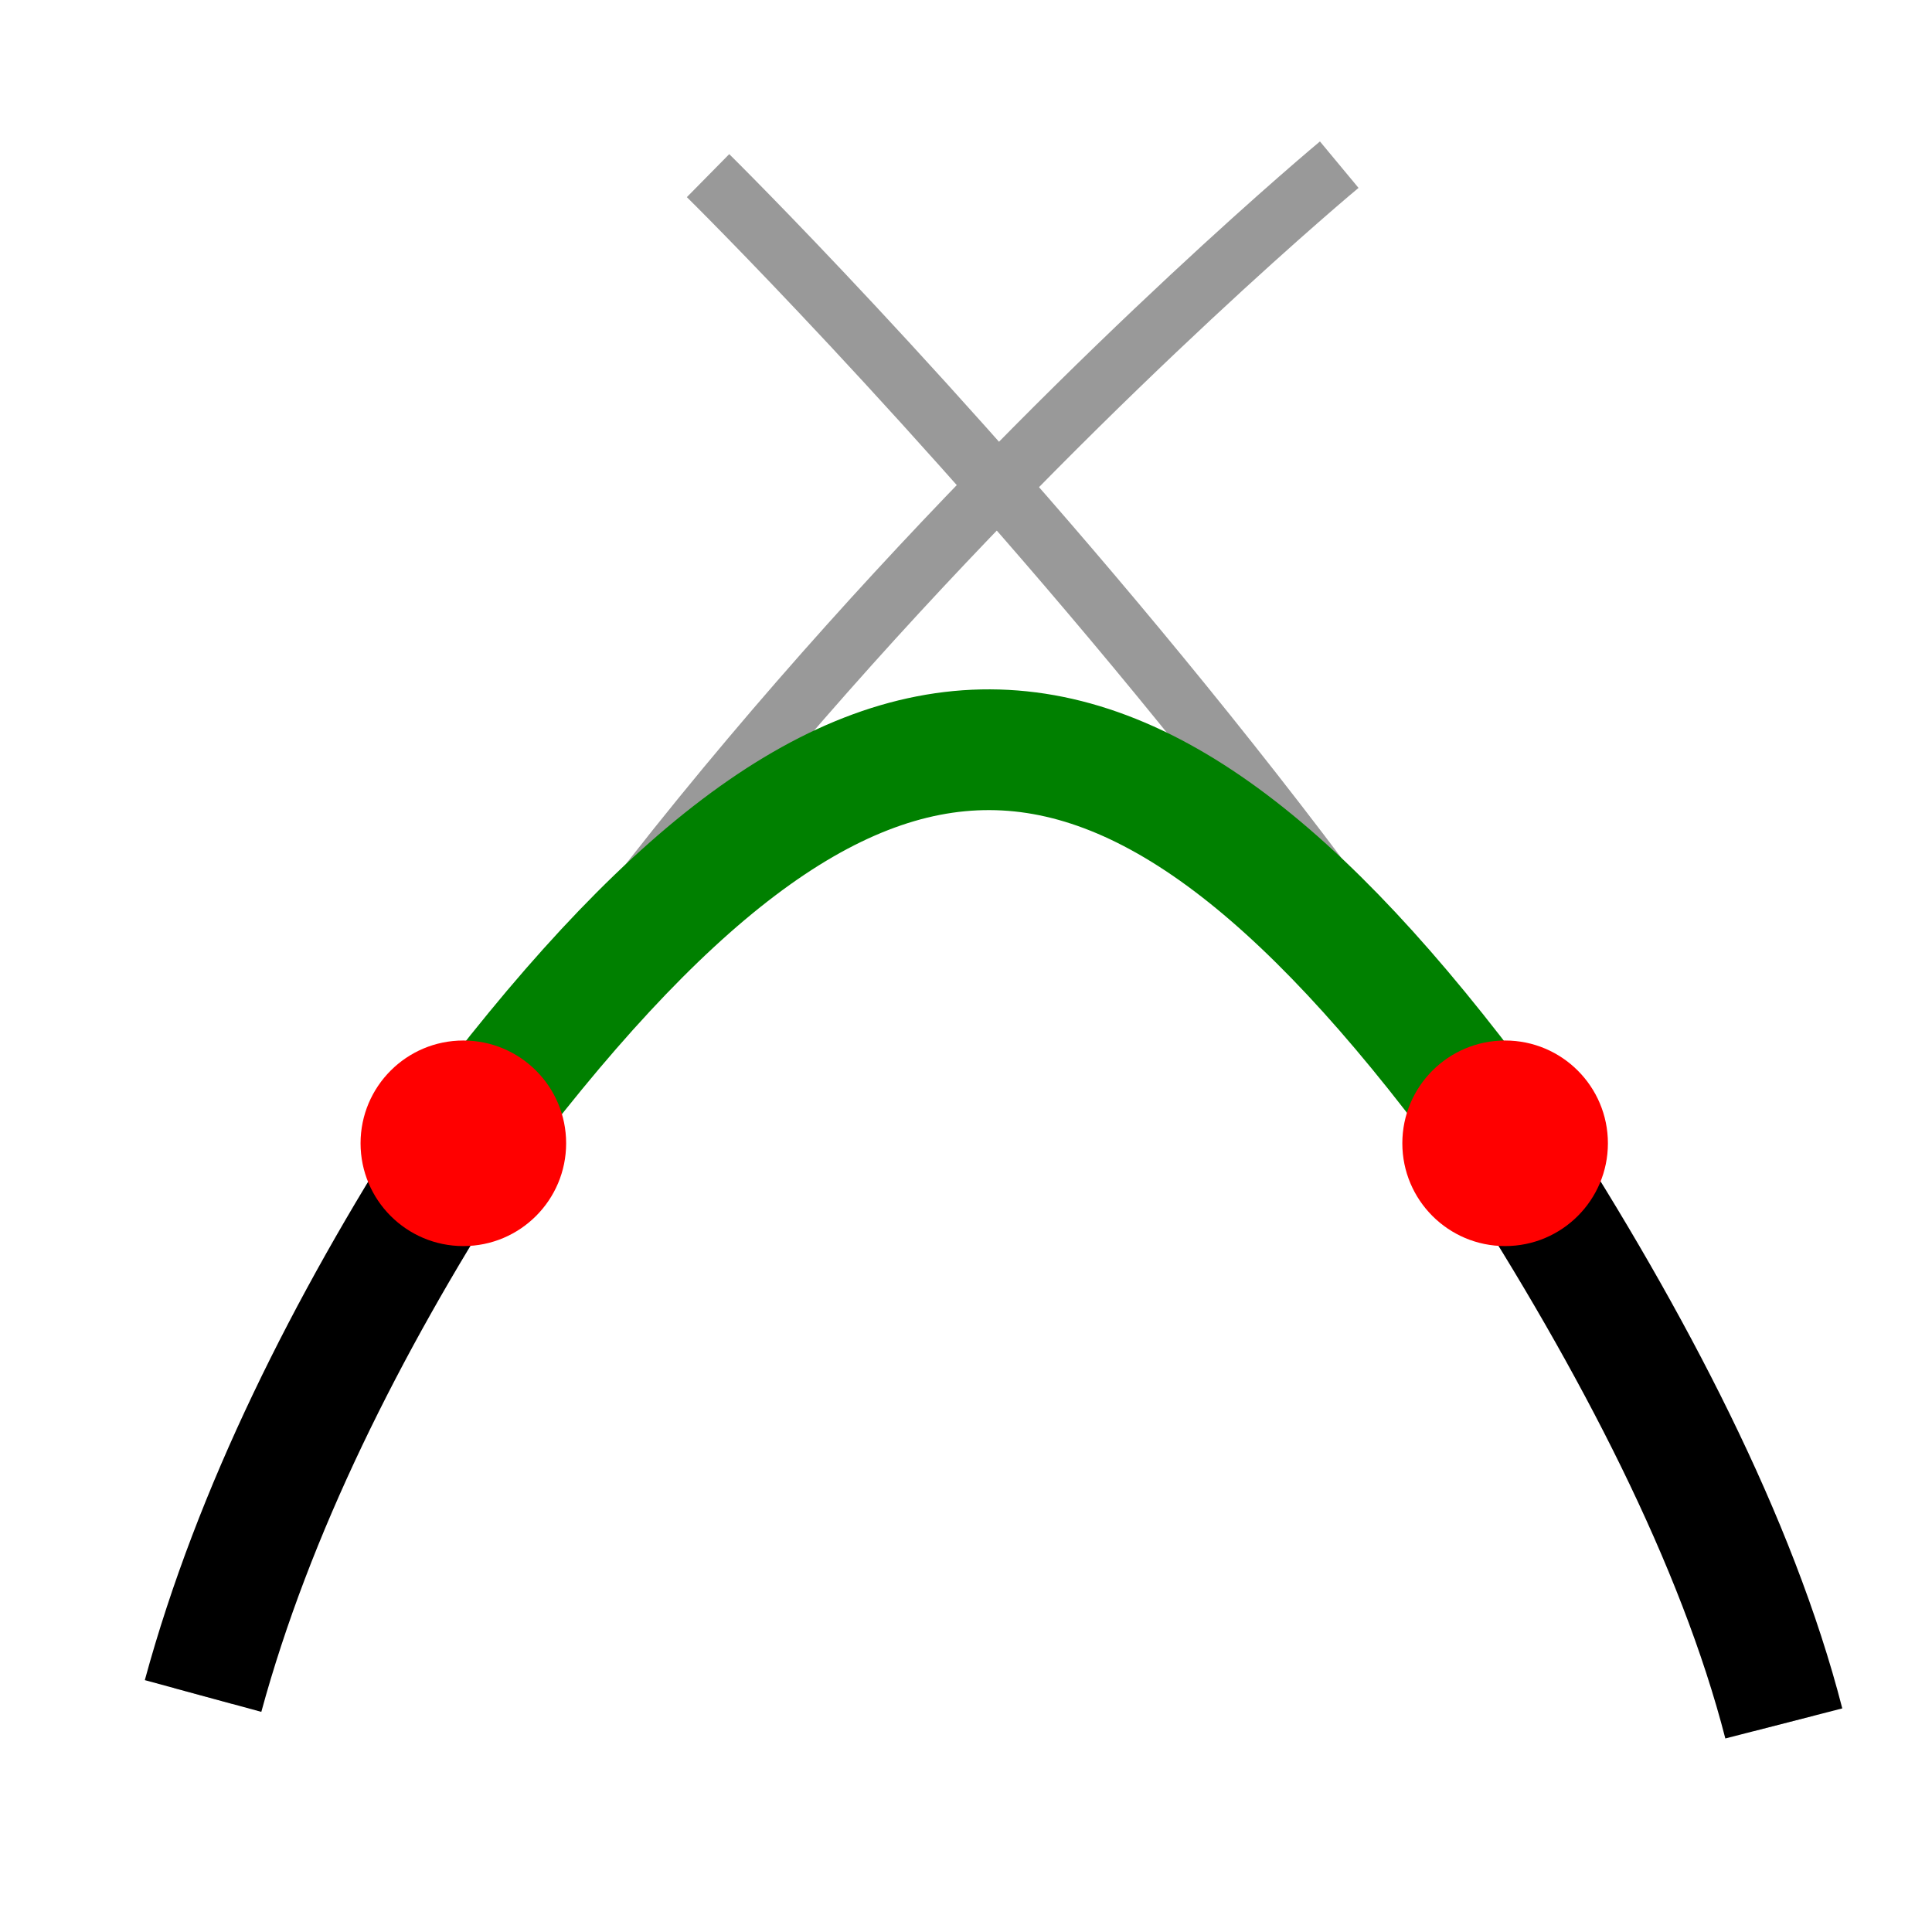
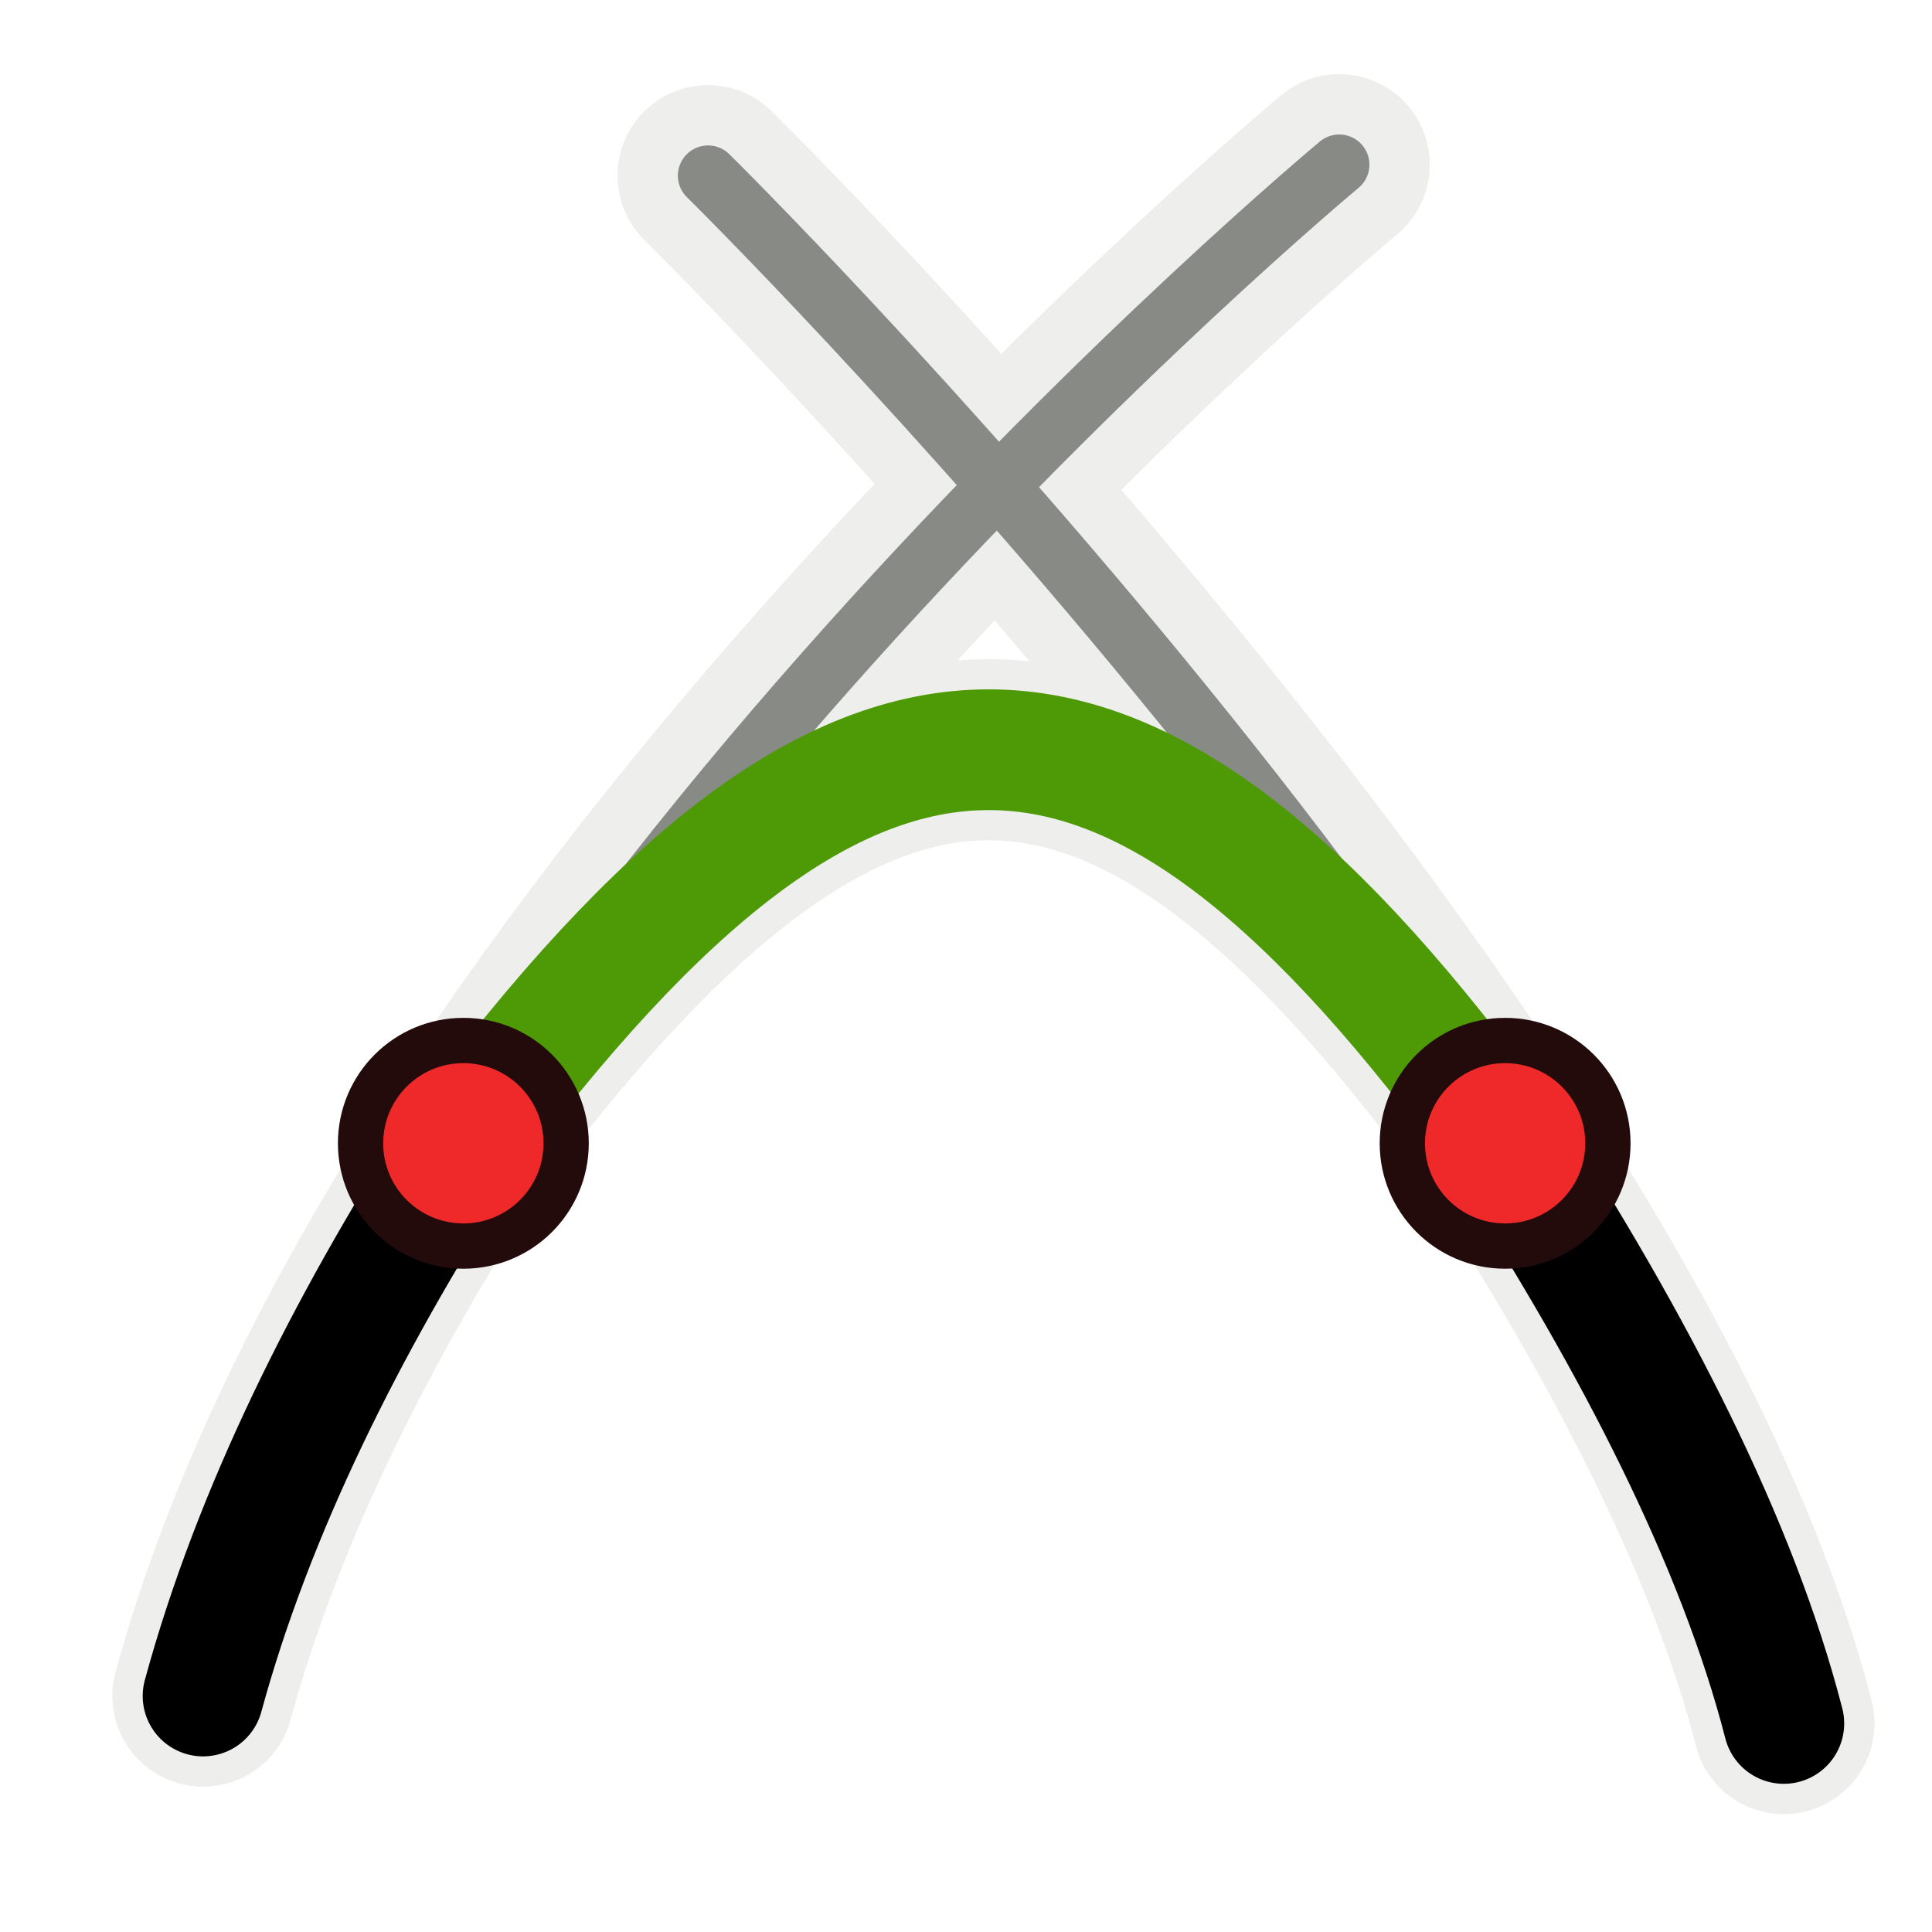
- <svg xmlns="http://www.w3.org/2000/svg" width="64px" height="64px" id="svg2963" version="1.1">
-   <defs id="defs2965">
-     <linearGradient id="linearGradient3354">
-       <stop style="stop-color:#2157c7;stop-opacity:1;" offset="0" id="stop3356" />
-       <stop style="stop-color:#6daaff;stop-opacity:1;" offset="1" id="stop3358" />
+ <svg xmlns="http://www.w3.org/2000/svg" width="64" height="64" id="svg2869" version="1.1" viewBox="0 0 64 64">
+   <defs id="defs2871">
+     <linearGradient id="linearGradient5">
+       <stop style="stop-color:#ef2929;stop-opacity:1;" offset="0" id="stop19" />
+       <stop style="stop-color:#ef2929;stop-opacity:0;" offset="1" id="stop20" />
+     </linearGradient>
+     <linearGradient id="swatch18">
+       <stop style="stop-color:#ef2929;stop-opacity:1;" offset="0" id="stop18" />
+     </linearGradient>
+     <linearGradient id="swatch15">
+       <stop style="stop-color:#3d0000;stop-opacity:1;" offset="0" id="stop15" />
+     </linearGradient>
+     <linearGradient id="linearGradient5-1">
+       <stop style="stop-color:#ef2929;stop-opacity:1;" offset="0" id="stop5" />
+       <stop style="stop-color:#ef2929;stop-opacity:0;" offset="1" id="stop6" />
+     </linearGradient>
+     <linearGradient id="linearGradient3836-9">
+       <stop style="stop-color:#a40000;stop-opacity:1" offset="0" id="stop3838-8" />
+       <stop style="stop-color:#ef2929;stop-opacity:1" offset="1" id="stop3840-1" />
    </linearGradient>
  </defs>
-   <g id="layer1">
-     <path style="fill:none;fill-rule:evenodd;stroke:#999999;stroke-width:2;stroke-linecap:butt;stroke-linejoin:miter;stroke-opacity:1" d="M 6.727,56.182 C 13.573,31.034 44.364,5.455 44.364,5.455" id="path3349" />
-     <path style="fill:none;fill-rule:evenodd;stroke:#999999;stroke-width:2;stroke-linecap:butt;stroke-linejoin:miter;stroke-opacity:1" d="M 59.091,57.091 C 53.528,35.455 23.455,5.818 23.455,5.818" id="path3351" />
-     <path style="fill:none;fill-rule:evenodd;stroke:#008000;stroke-width:4;stroke-linecap:butt;stroke-linejoin:miter;stroke-opacity:1" d="m 15.349,37.873 c 13.011,-17.468 22.003,-17.298 34.51,0" id="path3353" />
-     <path id="path3355" d="M 6.727,56.182 C 8.394,50.06 11.479,43.912 15.194,38.114" style="fill:none;fill-rule:evenodd;stroke:#000000;stroke-width:4;stroke-linecap:butt;stroke-linejoin:miter;stroke-opacity:1" />
-     <path id="path3357" d="M 59.091,57.091 C 57.546,51.083 54.112,44.459 49.957,38.024" style="fill:none;fill-rule:evenodd;stroke:#000000;stroke-width:4;stroke-linecap:butt;stroke-linejoin:miter;stroke-opacity:1" />
-     <circle style="opacity:1;fill:#ff0000;fill-opacity:1;stroke:none;stroke-width:2;stroke-miterlimit:4;stroke-dasharray:none" id="circle4562" cx="15.349" cy="37.873" r="3.405" />
-     <circle r="3.405" cy="37.873" cx="49.859" id="circle4161" style="opacity:1;fill:#ff0000;fill-opacity:1;stroke:none;stroke-width:2;stroke-miterlimit:4;stroke-dasharray:none" />
+   <g id="layer3" style="display:inline">
+     <path style="fill:none;fill-rule:evenodd;stroke:#eeeeec;stroke-width:6;stroke-linecap:round;stroke-linejoin:round;stroke-opacity:1;stroke-dasharray:none" d="M 6.727,56.182 C 13.573,31.034 44.364,5.455 44.364,5.455" id="path1" />
+     <path style="fill:none;fill-rule:evenodd;stroke:#eeeeec;stroke-width:6;stroke-linecap:round;stroke-linejoin:round;stroke-opacity:1;stroke-dasharray:none" d="M 59.091,57.091 C 53.528,35.455 23.455,5.818 23.455,5.818" id="path2" />
+     <path style="fill:none;fill-rule:evenodd;stroke:#eeeeec;stroke-width:6;stroke-linecap:round;stroke-linejoin:round;stroke-opacity:1;stroke-dasharray:none" d="m 15.349,37.873 c 13.011,-17.468 22.003,-17.298 34.51,0" id="path3" />
+     <path id="path4" d="M 6.727,56.182 C 8.394,50.06 11.479,43.912 15.194,38.114" style="fill:none;fill-rule:evenodd;stroke:#eeeeec;stroke-width:6;stroke-linecap:round;stroke-linejoin:round;stroke-opacity:1;stroke-dasharray:none" />
+     <path id="path5" d="M 59.091,57.091 C 57.546,51.083 54.112,44.459 49.957,38.024" style="fill:none;fill-rule:evenodd;stroke:#eeeeec;stroke-width:6;stroke-linecap:round;stroke-linejoin:round;stroke-opacity:1;stroke-dasharray:none" />
+     <path style="fill:none;fill-rule:evenodd;stroke:#888a85;stroke-width:2;stroke-linecap:round;stroke-linejoin:round;stroke-opacity:1" d="M 6.727,56.182 C 13.573,31.034 44.364,5.455 44.364,5.455" id="path3349" />
+     <path style="fill:none;fill-rule:evenodd;stroke:#888a85;stroke-width:2;stroke-linecap:round;stroke-linejoin:round;stroke-opacity:1" d="M 59.091,57.091 C 53.528,35.455 23.455,5.818 23.455,5.818" id="path3351" />
+     <path style="fill:none;fill-rule:evenodd;stroke:#4e9a06;stroke-width:4;stroke-linecap:round;stroke-linejoin:round;stroke-opacity:1" d="m 15.349,37.873 c 13.011,-17.468 22.003,-17.298 34.51,0" id="path3353" />
+     <path id="path3355" d="M 6.727,56.182 C 8.394,50.06 11.479,43.912 15.194,38.114" style="fill:none;fill-rule:evenodd;stroke:#000000;stroke-width:4;stroke-linecap:round;stroke-linejoin:round;stroke-opacity:1" />
+     <path id="path3357" d="M 59.091,57.091 C 57.546,51.083 54.112,44.459 49.957,38.024" style="fill:none;fill-rule:evenodd;stroke:#000000;stroke-width:4;stroke-linecap:round;stroke-linejoin:round;stroke-opacity:1" />
+     <circle style="fill:#ef2929;fill-opacity:1;stroke:#230b0b;stroke-width:1.5;stroke-miterlimit:4;stroke-dasharray:none;stroke-linejoin:round;stroke-linecap:round;stroke-opacity:1" id="circle4562" cx="15.349" cy="37.873" r="3.405" />
+     <circle r="3.405" cy="37.873" cx="49.859" id="circle4161" style="fill:#ef2929;fill-opacity:1;stroke:#230b0b;stroke-width:1.5;stroke-miterlimit:4;stroke-dasharray:none;stroke-linejoin:round;stroke-linecap:round;stroke-opacity:1" />
  </g>
</svg>
